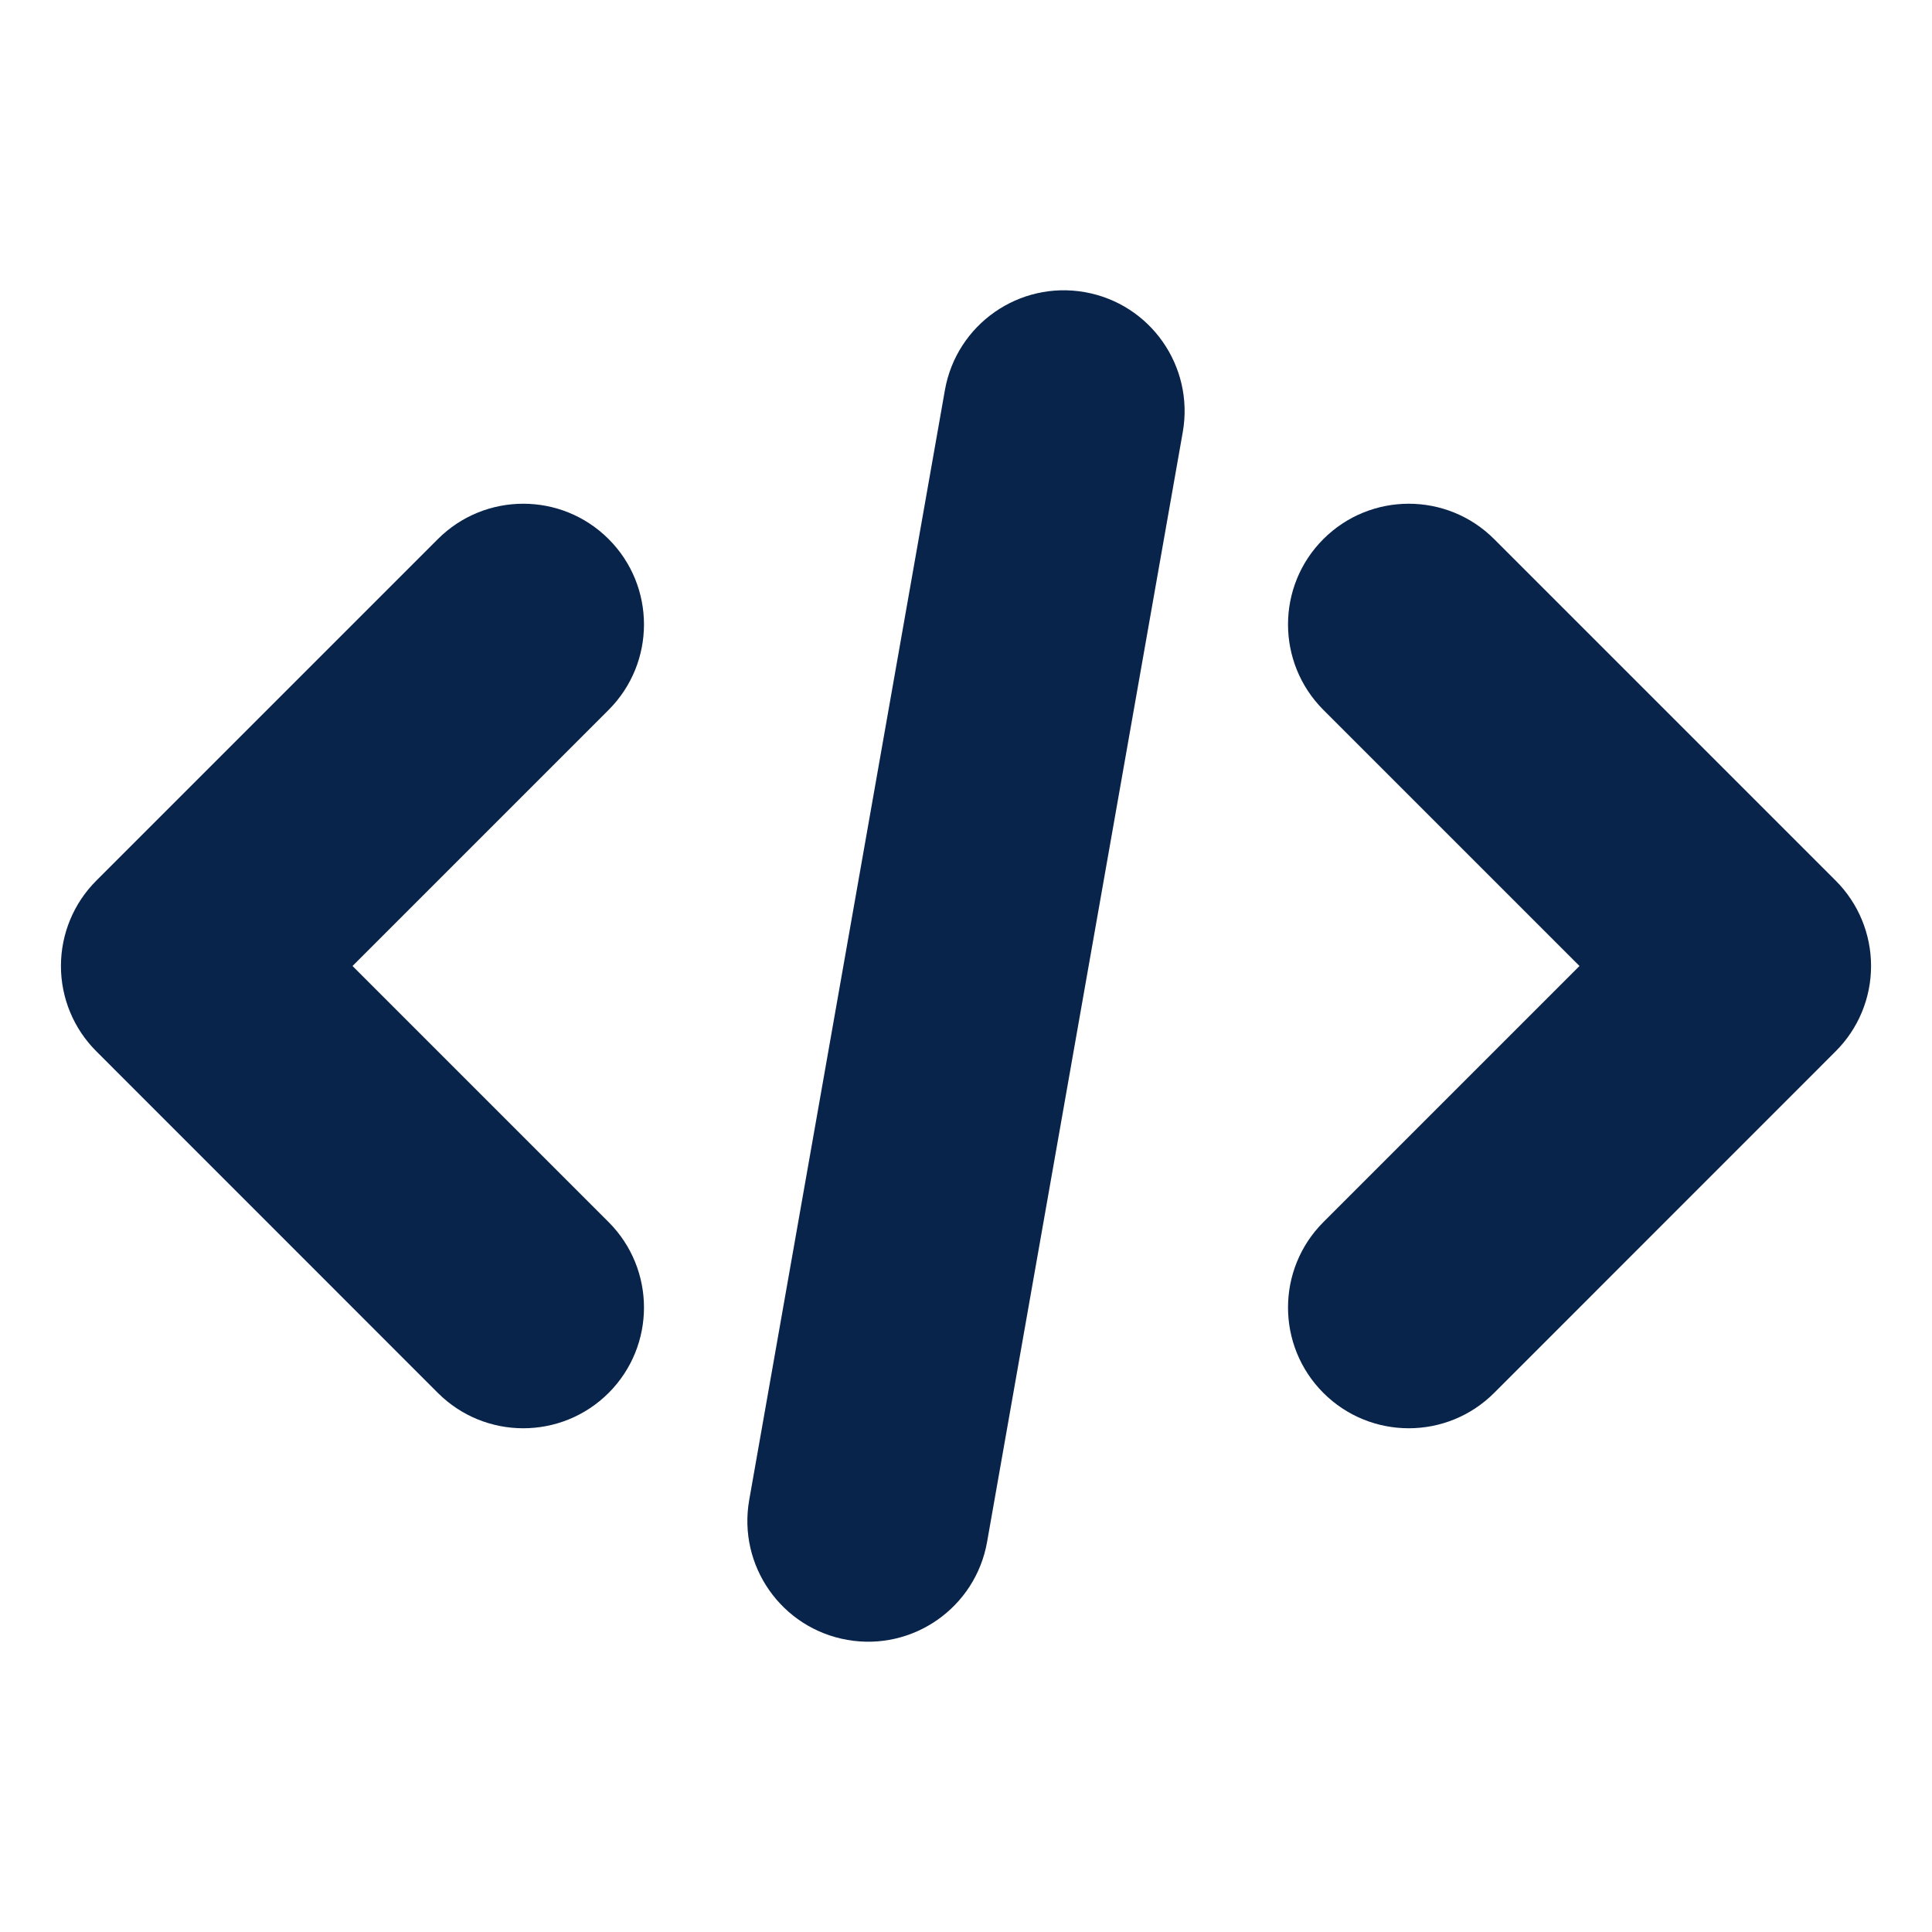
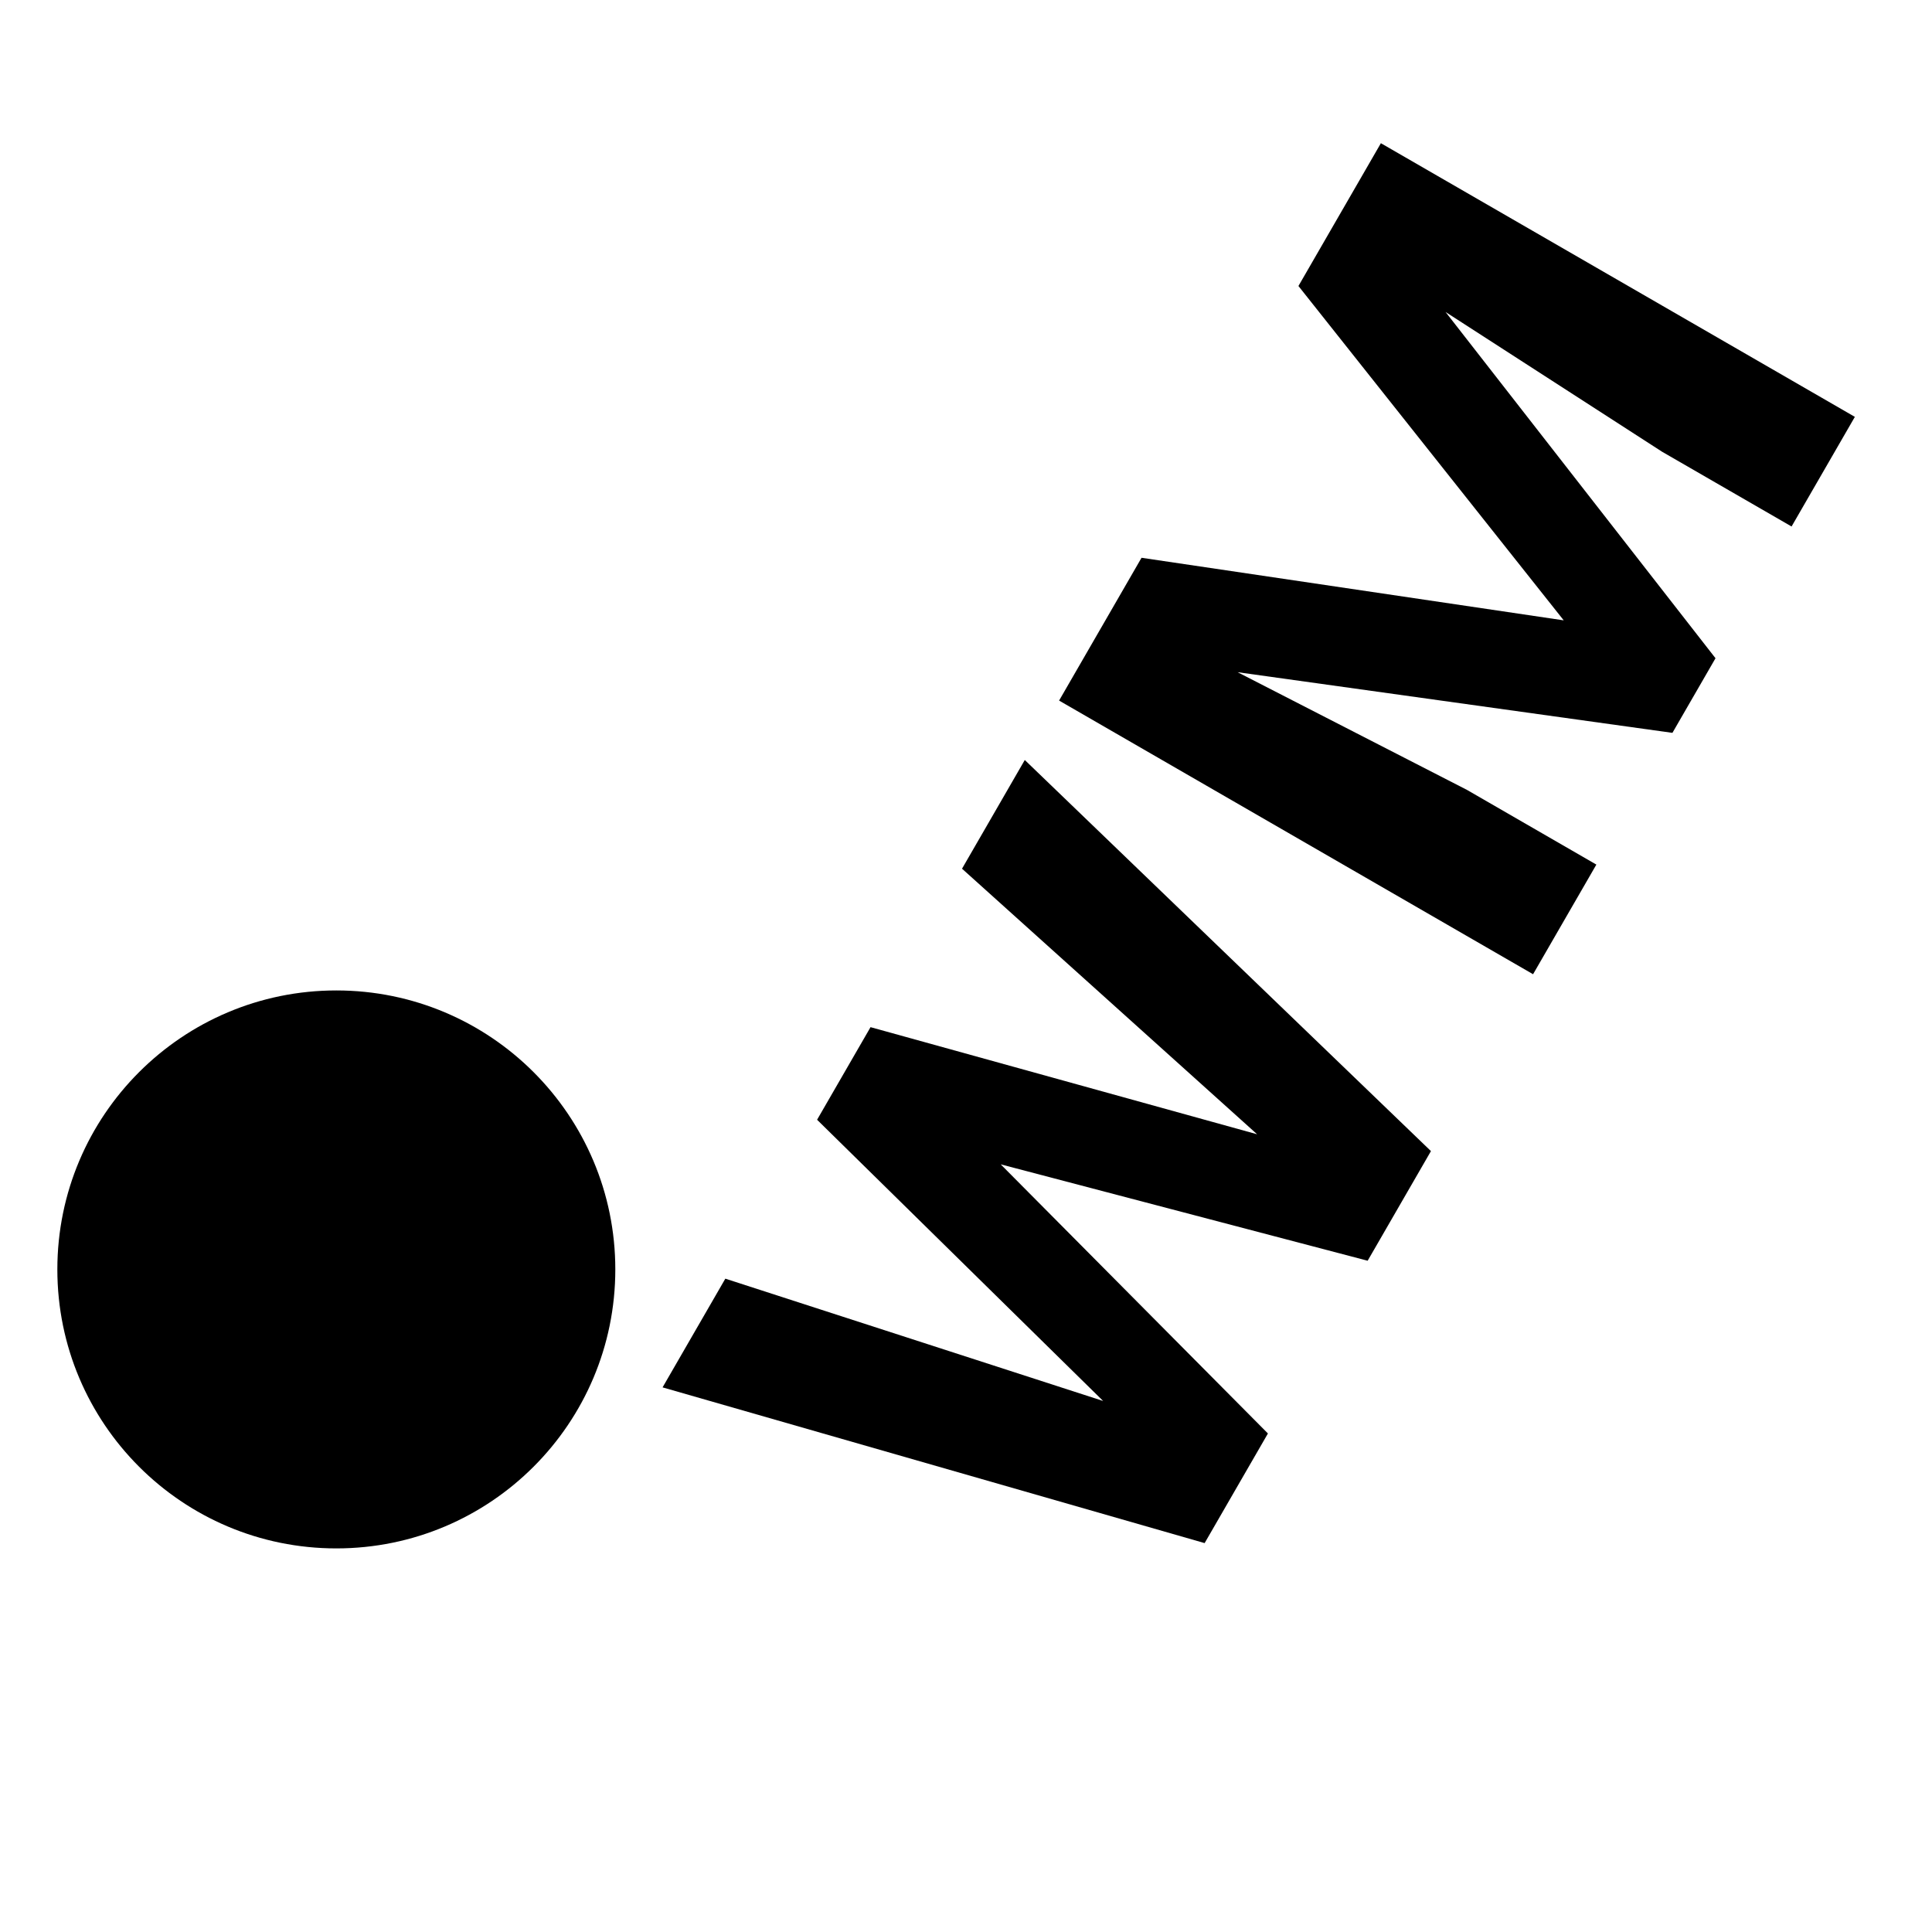
- <svg xmlns="http://www.w3.org/2000/svg" width="800px" height="800px" viewBox="0 0 24 24" version="1.1">
-   <g id="页面-1" stroke="none" stroke-width="1" fill="none" fill-rule="evenodd">
-     <g id="Development" transform="translate(0, -48)" fill-rule="nonzero">
-       <g id="code_fill" transform="translate(0, 48)">
-         <path d="M24,0 L24,24 L0,24 L0,0 L24,0 Z M12.593,23.258 L12.582,23.26 L12.511,23.295 L12.492,23.299 L12.492,23.299 L12.477,23.295 L12.406,23.26 C12.396,23.256 12.387,23.259 12.382,23.265 L12.378,23.276 L12.361,23.703 L12.366,23.723 L12.377,23.736 L12.48,23.81 L12.495,23.814 L12.495,23.814 L12.507,23.81 L12.611,23.736 L12.623,23.72 L12.623,23.72 L12.627,23.703 L12.61,23.276 C12.608,23.266 12.601,23.259 12.593,23.258 L12.593,23.258 Z M12.858,23.145 L12.845,23.147 L12.66,23.24 L12.65,23.25 L12.65,23.25 L12.647,23.261 L12.665,23.691 L12.67,23.703 L12.67,23.703 L12.678,23.71 L12.879,23.803 C12.891,23.807 12.902,23.803 12.908,23.795 L12.912,23.781 L12.878,23.167 C12.875,23.155 12.867,23.147 12.858,23.145 L12.858,23.145 Z M12.143,23.147 C12.133,23.142 12.122,23.145 12.116,23.153 L12.11,23.167 L12.076,23.781 C12.075,23.793 12.083,23.802 12.093,23.805 L12.108,23.803 L12.309,23.71 L12.319,23.702 L12.319,23.702 L12.323,23.691 L12.34,23.261 L12.337,23.249 L12.337,23.249 L12.328,23.24 L12.143,23.147 Z" id="MingCute" fill-rule="nonzero">
- 
- </path>
-         <path d="M13.476,3.629 C14.292,3.773 14.836,4.551 14.693,5.367 L12.262,19.154 C12.118,19.97 11.34,20.515 10.524,20.371 C9.708,20.227 9.163,19.449 9.307,18.633 L11.738,4.846 C11.882,4.03 12.66,3.485 13.476,3.629 Z M7.561,6.697 C8.146,7.282 8.146,8.232 7.561,8.818 L4.379,12 L7.561,15.182 C8.146,15.768 8.146,16.717 7.561,17.303 C6.975,17.889 6.025,17.889 5.439,17.303 L1.197,13.06 C0.915,12.779 0.757,12.398 0.757,12 C0.757,11.602 0.915,11.22 1.197,10.939 L5.439,6.697 C6.025,6.111 6.975,6.111 7.561,6.697 Z M18.561,6.697 L22.803,10.939 C23.085,11.22 23.243,11.602 23.243,12 C23.243,12.398 23.085,12.779 22.803,13.06 L18.561,17.303 C17.975,17.889 17.025,17.889 16.439,17.303 C15.854,16.717 15.854,15.768 16.439,15.182 L19.621,12 L16.439,8.818 C15.854,8.232 15.854,7.282 16.439,6.697 C17.025,6.111 17.975,6.111 18.561,6.697 Z" id="形状" fill="#09244B">
- 
- </path>
-       </g>
-     </g>
+ <svg xmlns="http://www.w3.org/2000/svg" width="60mm" height="60mm" viewBox="0 0 60 60" version="1.1" id="svg1">
+   <defs id="defs1" />
+   <g id="layer1" transform="translate(-30.20696,-19.56988)">
+     <circle style="fill:#000000;stroke-width:0.375" id="path2" cx="40.652" cy="58.993" r="8.664" />
+     <text xml:space="preserve" style="font-size:25.284px;text-align:start;letter-spacing:0px;writing-mode:lr-tb;direction:ltr;text-anchor:start;fill:#000000;stroke-width:0.135" x="-27.745" y="97.582" id="text2" transform="matrix(0.5285856,-0.9155371,0.8191913,0.4729603,0,0)">
+       <tspan id="tspan2" style="font-style:normal;font-variant:normal;font-weight:bold;font-stretch:normal;font-size:25.284px;font-family:Roboto;-inkscape-font-specification:'Roboto Bold';letter-spacing:0px;stroke-width:0.135" x="-27.745" y="97.582">WM</tspan>
+     </text>
  </g>
</svg>
